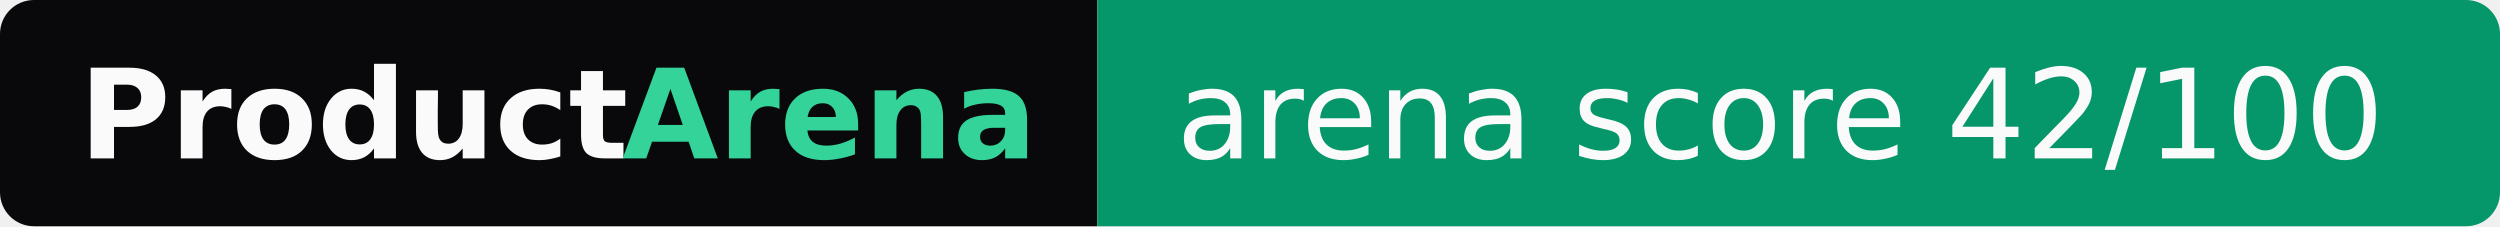
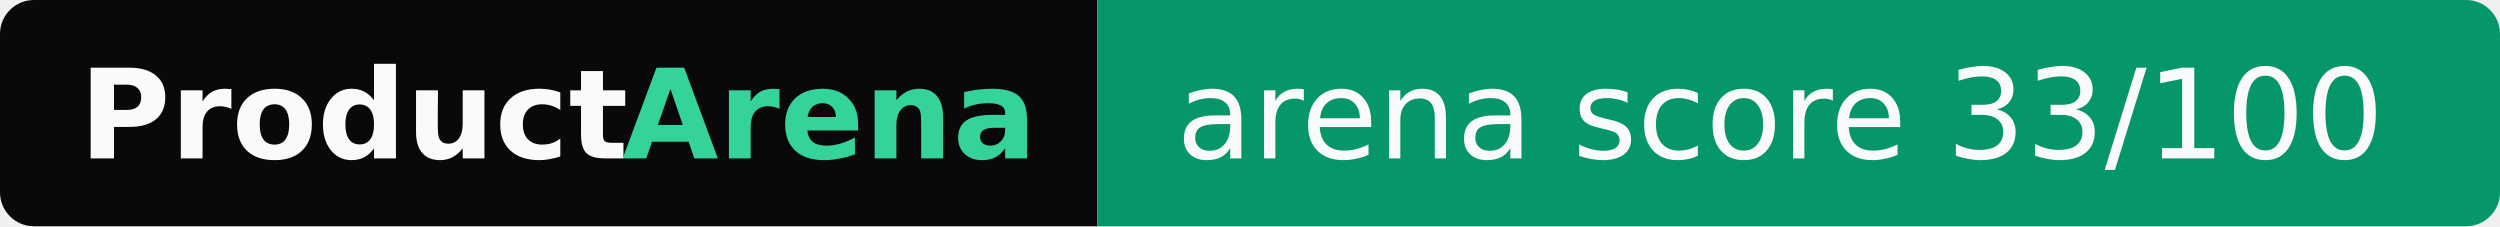
- <svg xmlns="http://www.w3.org/2000/svg" width="221" height="20" role="img" aria-label="ProductArena: arena score 42/100">
+ <svg xmlns="http://www.w3.org/2000/svg" width="221" height="20" role="img" aria-label="ProductArena: arena score 33/100">
  <clipPath id="r">
    <rect width="221" height="20" rx="3" fill="#fff" />
  </clipPath>
  <g clip-path="url(#r)">
    <rect width="97" height="20" fill="#09090b" />
    <rect x="97" width="124" height="20" fill="#059669" />
  </g>
  <g font-family="Verdana,Geneva,DejaVu Sans,sans-serif" font-size="11">
    <text x="7" y="14" textLength="48" font-weight="bold" fill="#fafafa">Product</text>
    <text x="55" y="14" textLength="35" font-weight="bold" fill="#34d399">Arena</text>
-     <text x="104" y="14" textLength="110" fill="#fafafa">arena score 42/100</text>
+     <text x="104" y="14" textLength="110" fill="#fafafa">arena score 33/100</text>
  </g>
</svg>
